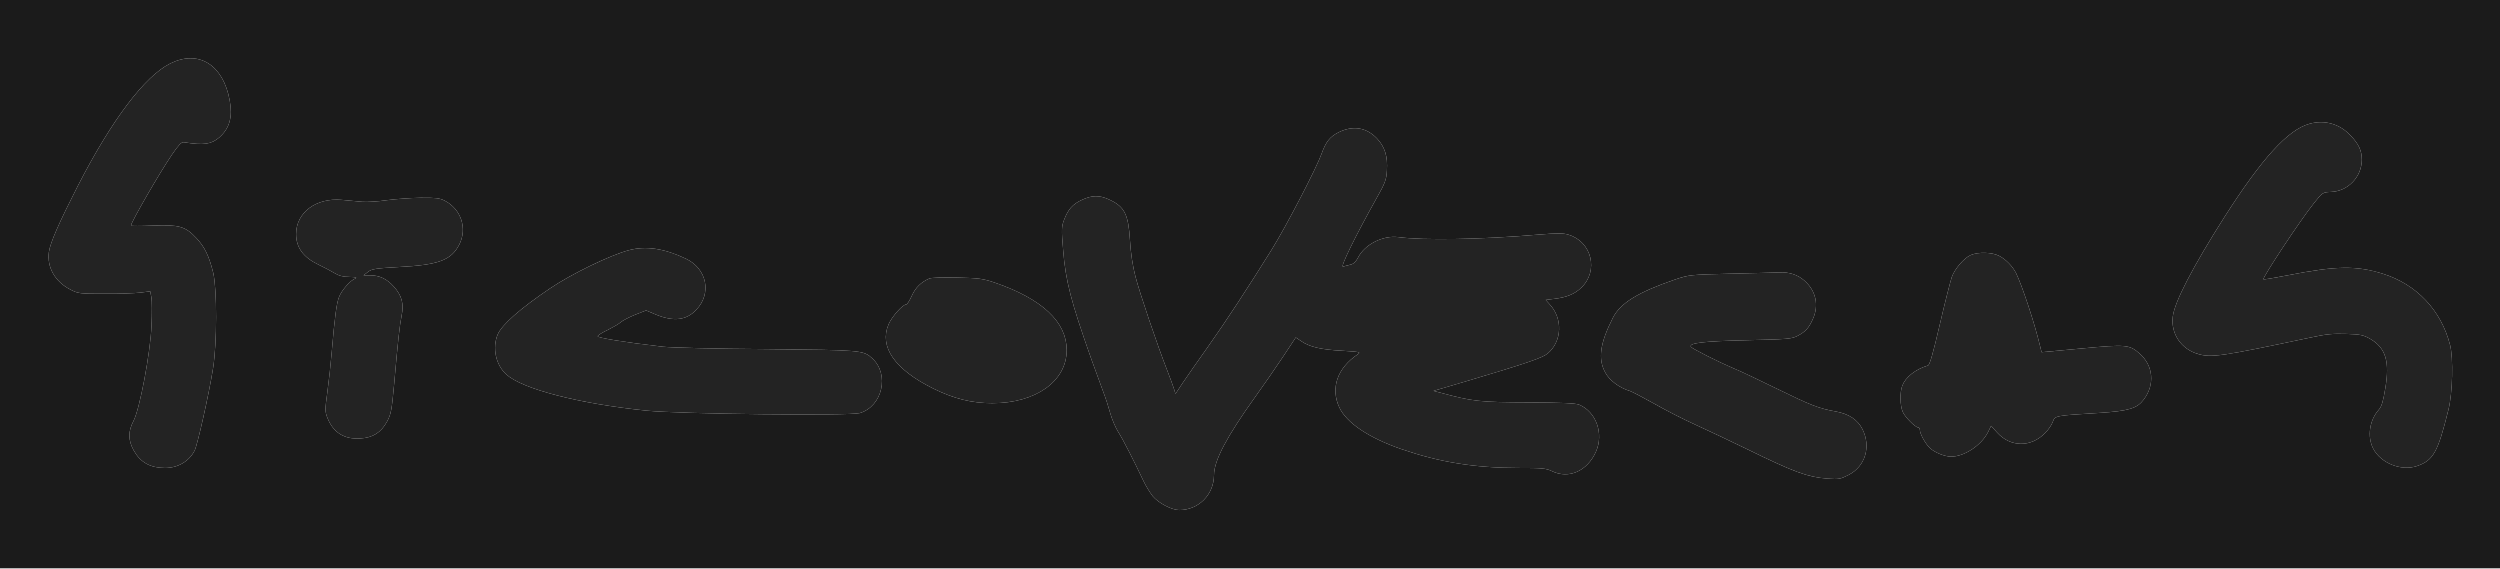
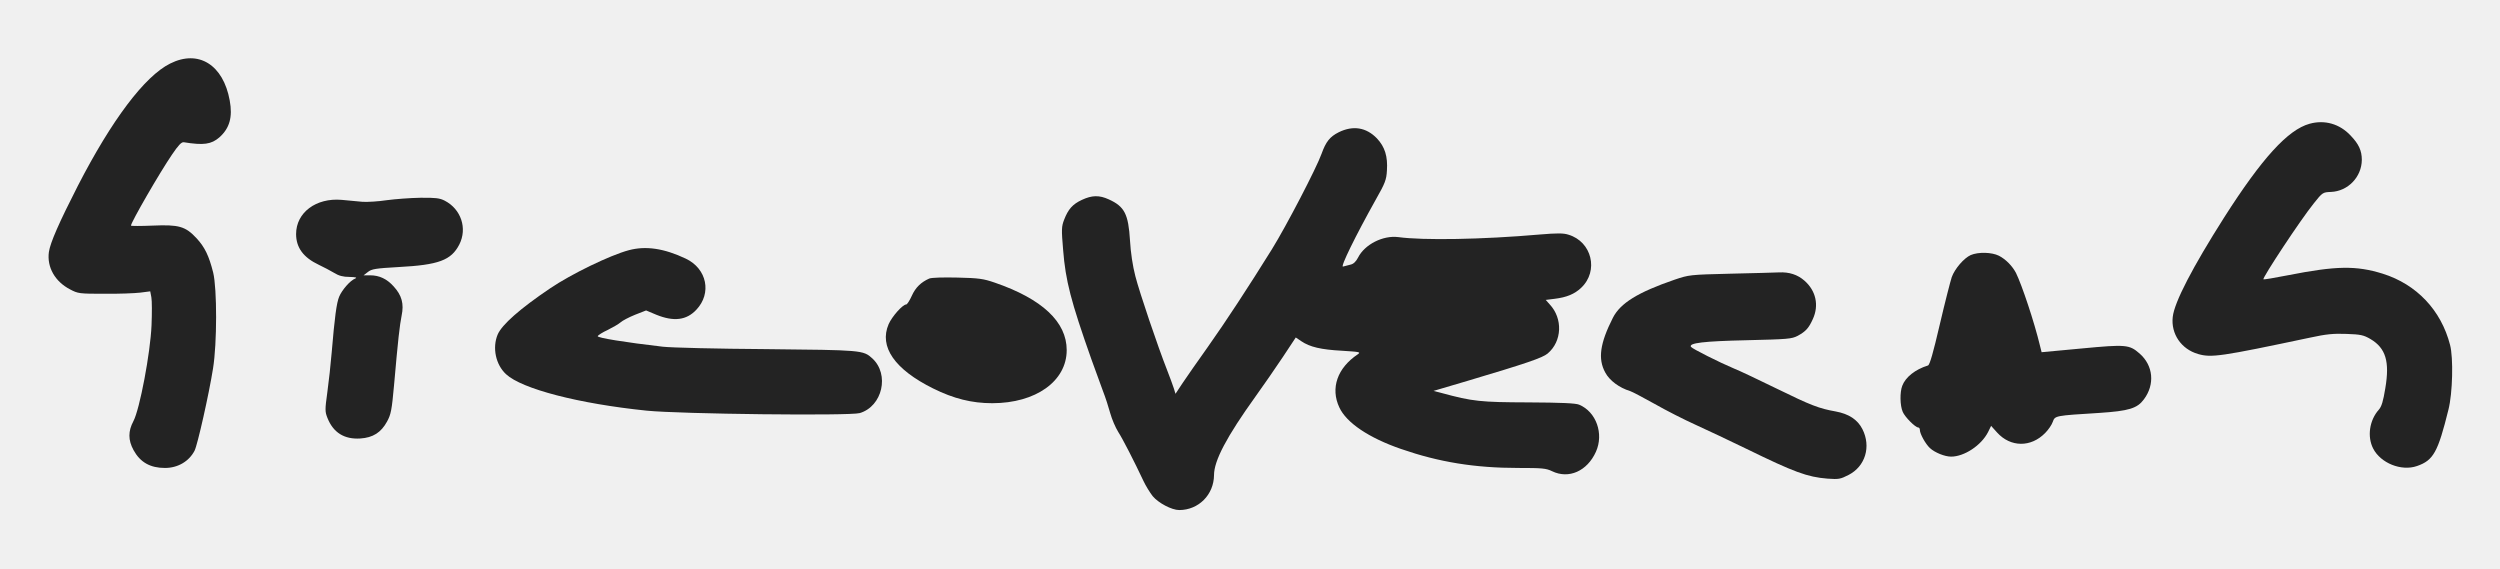
<svg xmlns="http://www.w3.org/2000/svg" width="2059" height="468" viewBox="0 0 2059 468" fill="232323">
  <g clip-path="url(#clip0_311_2)">
-     <path fill-rule="evenodd" clip-rule="evenodd" d="M0 0H2059V468H0V0ZM140.134 52.344C119.201 62.744 92.134 98.611 64.134 153.011C48.801 183.011 41.334 199.944 40.267 207.544C38.534 220.077 45.334 231.944 57.734 238.344C64.267 241.811 65.334 241.944 85.867 241.944C97.601 242.077 110.934 241.544 115.467 241.011L123.734 239.944L124.667 244.877C125.201 247.677 125.201 257.944 124.801 267.944C123.867 290.611 115.067 337.144 109.867 346.877C105.467 355.144 105.467 362.477 110.001 370.744C115.467 380.744 123.734 385.411 135.867 385.411C146.534 385.411 155.734 379.944 160.267 371.144C162.667 366.477 172.134 324.477 175.467 303.411C178.801 282.744 178.801 237.944 175.601 224.611C172.134 210.744 168.667 203.544 161.867 196.211C152.667 186.344 147.334 184.877 125.601 185.811C115.867 186.211 107.867 186.211 107.867 185.811C107.867 183.144 131.334 142.477 141.601 127.411C146.934 119.544 149.467 116.877 151.334 117.144C167.734 119.811 174.001 118.877 180.667 113.144C189.067 105.677 191.734 96.477 189.201 82.744C183.867 53.277 163.467 40.611 140.134 52.344ZM1831.87 179.01C1862.93 130.344 1884.27 106.877 1902.13 101.944C1914.53 98.477 1926.93 101.944 1936 111.677C1942.67 118.61 1945.2 124.077 1945.2 131.677C1945.07 145.81 1933.73 157.544 1919.73 158.077C1913.07 158.344 1912.8 158.477 1905.6 167.544C1894.8 180.877 1863.07 229.01 1864.13 230.077C1864.4 230.344 1873.33 228.877 1884.13 226.744C1924.13 218.877 1940.4 218.61 1962.4 225.41C1990.4 234.21 2010.53 255.544 2017.87 284.077C2020.67 294.744 2020 323.81 2016.53 337.41C2007.87 372.477 2004.13 379.144 1990.67 383.81C1977.73 388.344 1960.67 381.41 1954.53 369.41C1949.47 359.544 1951.47 346.077 1959.2 337.41C1961.47 334.877 1962.8 330.477 1964.53 319.81C1968.27 297.81 1964.93 286.744 1952.4 279.277C1946.67 275.944 1944.27 275.41 1932.53 275.01C1921.87 274.61 1916 275.144 1902.53 278.077C1828.8 293.677 1821.2 294.744 1810.27 291.544C1796.53 287.544 1787.87 275.01 1789.47 261.01C1790.8 248.877 1805.87 219.944 1831.87 179.01ZM1102.67 108.877C1095.2 112.61 1092 116.744 1088.4 126.744C1084.4 138.077 1059.47 186.077 1047.47 205.41C1028.13 236.477 1009.73 264.61 994.534 286.077C986.667 297.01 977.601 310.21 974.134 315.277L968.134 324.344L966.801 319.944C966.001 317.41 963.467 310.61 961.201 304.744C953.601 285.41 938.534 241.01 935.067 227.41C932.934 219.277 931.201 207.944 930.667 198.077C929.334 176.21 926.134 170.077 913.201 164.21C905.334 160.61 899.334 160.744 891.067 164.61C883.334 168.21 879.734 172.344 876.401 181.01C874.267 186.477 874.134 189.01 875.601 205.944C877.601 231.144 881.867 247.81 898.934 296.077C900.521 300.458 902.32 305.383 903.971 309.903C905.787 314.874 907.423 319.353 908.401 322.077C910.401 327.144 913.067 335.41 914.401 340.344C915.734 345.144 918.667 352.077 920.934 355.677C924.801 361.677 934.134 379.944 941.734 396.077C943.601 400.077 947.067 405.677 949.334 408.61C954.134 414.344 965.067 420.077 971.201 420.077C987.201 420.077 999.734 407.41 999.867 391.277C999.867 379.41 1010.27 359.677 1034 326.61C1040.53 317.544 1050.67 302.877 1056.53 294.077L1067.2 277.944L1071.73 281.01C1078.8 285.81 1088 287.944 1105.33 288.877C1120 289.81 1120.93 289.944 1118.27 291.81C1101.47 303.01 1095.6 319.677 1103.07 335.544C1108.93 348.21 1127.33 360.61 1154 369.81C1185.2 380.61 1214.67 385.41 1250.4 385.41C1270 385.41 1273.33 385.677 1278.27 388.077C1292 394.744 1307.2 388.077 1314.4 372.077C1321.07 357.277 1314.67 339.144 1300.53 333.277C1297.6 332.077 1285.87 331.544 1258.53 331.41C1219.2 331.277 1212.8 330.61 1187.33 323.677L1180.67 321.944L1208.67 313.677C1257.07 299.277 1270.4 294.744 1274.67 291.144C1286.53 281.144 1287.33 262.344 1276.27 250.61L1273.07 247.01L1280.53 246.077C1290.27 244.877 1296.8 242.21 1302.27 237.01C1316.93 223.144 1311.07 199.01 1291.73 193.277C1287.73 191.944 1282.27 191.944 1268.13 193.144C1220.67 197.277 1172 198.077 1151.6 195.277C1139.07 193.677 1124 201.277 1118.53 212.077C1116.8 215.41 1114.8 217.41 1112.27 217.944C1111.47 218.156 1110.55 218.39 1109.64 218.619C1108.27 218.966 1106.94 219.303 1106.13 219.544C1103.6 220.344 1116.13 194.744 1133.2 164.21C1140.8 150.877 1141.87 147.944 1142.27 140.477C1143.07 128.744 1140.53 120.877 1134 113.944C1125.2 104.877 1114.4 103.144 1102.67 108.877ZM298.534 166.211C302.534 166.477 311.601 165.944 318.534 164.877C325.467 163.944 338.001 163.011 346.267 162.877C358.667 162.744 362.134 163.144 366.267 165.277C379.734 172.211 385.067 188.077 378.267 201.411C371.601 214.344 361.334 218.211 328.267 219.944C309.334 221.011 306.134 221.544 303.067 223.944L299.467 226.744H304.801C312.401 226.744 318.667 229.677 324.267 235.944C330.934 243.277 332.801 250.211 330.801 259.811C329.201 267.811 327.867 279.144 324.534 317.277C322.667 337.811 322.001 341.277 318.801 347.144C313.867 356.211 307.201 360.477 296.667 361.144C283.601 361.944 274.534 356.344 269.734 344.344C267.601 339.011 267.601 337.544 269.601 323.011C270.801 314.477 272.401 299.544 273.201 290.077C275.601 261.411 277.201 249.411 279.334 244.344C281.601 238.877 288.401 231.011 292.534 229.411C294.401 228.611 293.067 228.211 287.867 228.077C282.534 228.077 279.067 227.144 275.201 224.744C272.267 223.011 266.534 219.944 262.534 218.077C249.867 212.077 243.867 203.944 243.867 192.744C243.867 175.011 260.401 162.744 281.467 164.611C284.312 164.895 287.841 165.217 291.121 165.517L291.14 165.519L291.148 165.52L291.159 165.521L291.165 165.521L291.168 165.522L291.175 165.522C294.023 165.782 296.68 166.025 298.534 166.211ZM517.867 206.077C502.401 210.21 470.534 225.677 453.201 237.41C428.267 254.21 413.334 267.41 409.867 275.544C405.334 286.477 408.267 300.344 416.801 308.21C429.867 320.344 476.667 332.477 532.534 338.21C559.867 341.01 700.134 342.611 708.134 340.21C726.801 334.611 732.801 308.344 718.401 295.144C710.948 288.356 709.738 288.344 631.628 287.548H631.627L631.201 287.544C590.934 287.277 552.534 286.344 545.867 285.544C514.667 281.944 491.867 278.21 492.267 276.877C492.534 276.077 496.267 273.677 500.667 271.677C504.934 269.544 509.734 266.744 511.201 265.41C512.667 264.077 518.001 261.277 522.934 259.277L532.134 255.677L540.667 259.277C554.934 265.01 565.334 263.81 573.467 255.144C586.401 241.544 582.267 221.277 564.801 213.01C546.801 204.477 531.734 202.344 517.867 206.077ZM1607.47 228.21C1610 221.277 1617.47 212.61 1623.07 210.077C1629.33 207.41 1640.4 207.677 1646.27 210.61C1652 213.544 1657.33 219.01 1660.4 224.877C1665.2 234.61 1675.47 265.277 1680.13 284.744L1681.47 290.077L1714.4 287.01C1751.07 283.544 1753.73 283.81 1762.13 291.144C1773.47 301.01 1774.93 316.61 1765.73 328.877C1760.27 336.344 1753.33 338.477 1729.07 340.077C1692.54 342.327 1692.53 342.344 1690.71 347.299L1690.67 347.41C1689.87 349.81 1687.07 353.944 1684.4 356.61C1672.67 368.61 1655.87 368.477 1644.8 356.21L1639.87 350.744L1637.33 355.944C1631.73 366.877 1617.73 376.077 1606.93 376.077C1601.73 376.077 1593.47 372.744 1589.47 369.01C1585.87 365.677 1581.2 357.277 1581.2 354.077C1581.2 353.01 1580.67 352.077 1579.87 352.077C1577.47 352.077 1568.8 343.41 1567.07 339.144C1564.8 333.944 1564.67 323.01 1566.67 317.81C1569.33 310.61 1577.47 304.21 1587.87 301.01C1589.33 300.61 1592.13 290.744 1597.6 267.277C1601.87 249.01 1606.4 231.41 1607.47 228.21ZM1425.2 225.411C1391.73 226.211 1391.07 226.344 1379.2 230.344C1348.93 240.744 1334.53 249.677 1328.4 261.677C1317.73 282.744 1315.87 295.544 1322.13 306.877C1325.6 313.411 1333.73 319.411 1342.53 322.077C1344.27 322.611 1353.33 327.411 1362.67 332.611C1372 337.944 1387.2 345.677 1396.67 349.944C1406.13 354.211 1424.93 363.144 1438.4 369.677C1477.73 388.877 1488.4 392.877 1505.2 394.211C1514.4 394.877 1515.73 394.611 1522.53 391.144C1536.27 384.077 1541.2 367.811 1533.87 353.411C1529.87 345.544 1522.67 340.877 1511.87 338.877C1498.27 336.477 1491.33 333.811 1463.87 320.344C1448.8 313.011 1432.67 305.277 1427.87 303.411C1416.4 298.611 1393.6 287.144 1392.67 285.677C1390.67 282.477 1403.07 281.011 1438.53 280.211C1472.67 279.411 1475.6 279.144 1480.53 276.611C1487.2 273.011 1489.73 270.211 1493.07 262.744C1498.27 251.411 1495.6 239.411 1486.13 231.144C1480.53 226.211 1473.6 223.944 1465.2 224.344C1461.87 224.477 1443.87 225.011 1425.2 225.411ZM750.934 243.677C754.001 236.744 758.667 232.344 765.334 229.41C767.201 228.61 776.934 228.344 788.534 228.61C806.134 229.01 809.867 229.544 819.201 232.744C858.401 246.21 878.534 265.144 878.534 288.344C878.534 313.944 853.067 332.077 817.201 332.077C800.401 332.077 785.467 328.344 768.534 319.944C736.801 304.21 723.867 285.544 731.867 267.01C734.667 260.61 743.467 250.744 746.401 250.744C747.067 250.744 749.201 247.544 750.934 243.677Z" fill="#1b1b1b" fill-opacity="1" />
+     <path fill-rule="evenodd" clip-rule="evenodd" d="M0 0H2059V468H0V0ZM140.134 52.344C119.201 62.744 92.134 98.611 64.134 153.011C48.801 183.011 41.334 199.944 40.267 207.544C38.534 220.077 45.334 231.944 57.734 238.344C64.267 241.811 65.334 241.944 85.867 241.944C97.601 242.077 110.934 241.544 115.467 241.011L123.734 239.944L124.667 244.877C125.201 247.677 125.201 257.944 124.801 267.944C123.867 290.611 115.067 337.144 109.867 346.877C105.467 355.144 105.467 362.477 110.001 370.744C115.467 380.744 123.734 385.411 135.867 385.411C146.534 385.411 155.734 379.944 160.267 371.144C162.667 366.477 172.134 324.477 175.467 303.411C178.801 282.744 178.801 237.944 175.601 224.611C172.134 210.744 168.667 203.544 161.867 196.211C152.667 186.344 147.334 184.877 125.601 185.811C115.867 186.211 107.867 186.211 107.867 185.811C107.867 183.144 131.334 142.477 141.601 127.411C146.934 119.544 149.467 116.877 151.334 117.144C167.734 119.811 174.001 118.877 180.667 113.144C189.067 105.677 191.734 96.477 189.201 82.744C183.867 53.277 163.467 40.611 140.134 52.344ZM1831.87 179.01C1862.93 130.344 1884.27 106.877 1902.13 101.944C1914.53 98.477 1926.93 101.944 1936 111.677C1942.67 118.61 1945.2 124.077 1945.2 131.677C1945.07 145.81 1933.73 157.544 1919.73 158.077C1913.07 158.344 1912.8 158.477 1905.6 167.544C1894.8 180.877 1863.07 229.01 1864.13 230.077C1864.4 230.344 1873.33 228.877 1884.13 226.744C1924.13 218.877 1940.4 218.61 1962.4 225.41C1990.4 234.21 2010.53 255.544 2017.87 284.077C2020.67 294.744 2020 323.81 2016.53 337.41C2007.87 372.477 2004.13 379.144 1990.67 383.81C1977.73 388.344 1960.67 381.41 1954.53 369.41C1949.47 359.544 1951.47 346.077 1959.2 337.41C1961.47 334.877 1962.8 330.477 1964.53 319.81C1968.27 297.81 1964.93 286.744 1952.4 279.277C1946.67 275.944 1944.27 275.41 1932.53 275.01C1921.87 274.61 1916 275.144 1902.53 278.077C1828.8 293.677 1821.2 294.744 1810.27 291.544C1796.53 287.544 1787.87 275.01 1789.47 261.01C1790.8 248.877 1805.87 219.944 1831.87 179.01ZM1102.67 108.877C1095.2 112.61 1092 116.744 1088.4 126.744C1084.4 138.077 1059.47 186.077 1047.47 205.41C1028.13 236.477 1009.73 264.61 994.534 286.077C986.667 297.01 977.601 310.21 974.134 315.277L968.134 324.344L966.801 319.944C966.001 317.41 963.467 310.61 961.201 304.744C953.601 285.41 938.534 241.01 935.067 227.41C932.934 219.277 931.201 207.944 930.667 198.077C929.334 176.21 926.134 170.077 913.201 164.21C905.334 160.61 899.334 160.744 891.067 164.61C883.334 168.21 879.734 172.344 876.401 181.01C874.267 186.477 874.134 189.01 875.601 205.944C877.601 231.144 881.867 247.81 898.934 296.077C900.521 300.458 902.32 305.383 903.971 309.903C905.787 314.874 907.423 319.353 908.401 322.077C910.401 327.144 913.067 335.41 914.401 340.344C915.734 345.144 918.667 352.077 920.934 355.677C924.801 361.677 934.134 379.944 941.734 396.077C943.601 400.077 947.067 405.677 949.334 408.61C954.134 414.344 965.067 420.077 971.201 420.077C987.201 420.077 999.734 407.41 999.867 391.277C999.867 379.41 1010.27 359.677 1034 326.61C1040.53 317.544 1050.67 302.877 1056.53 294.077L1067.2 277.944L1071.73 281.01C1078.8 285.81 1088 287.944 1105.33 288.877C1120 289.81 1120.93 289.944 1118.27 291.81C1101.47 303.01 1095.6 319.677 1103.07 335.544C1108.93 348.21 1127.33 360.61 1154 369.81C1185.2 380.61 1214.67 385.41 1250.4 385.41C1270 385.41 1273.33 385.677 1278.27 388.077C1292 394.744 1307.2 388.077 1314.4 372.077C1321.07 357.277 1314.67 339.144 1300.53 333.277C1297.6 332.077 1285.87 331.544 1258.53 331.41C1219.2 331.277 1212.8 330.61 1187.33 323.677L1180.67 321.944L1208.67 313.677C1257.07 299.277 1270.4 294.744 1274.67 291.144C1286.53 281.144 1287.33 262.344 1276.27 250.61L1273.07 247.01L1280.53 246.077C1290.27 244.877 1296.8 242.21 1302.27 237.01C1316.93 223.144 1311.07 199.01 1291.73 193.277C1287.73 191.944 1282.27 191.944 1268.13 193.144C1220.67 197.277 1172 198.077 1151.6 195.277C1139.07 193.677 1124 201.277 1118.53 212.077C1116.8 215.41 1114.8 217.41 1112.27 217.944C1111.47 218.156 1110.55 218.39 1109.64 218.619C1108.27 218.966 1106.94 219.303 1106.13 219.544C1103.6 220.344 1116.13 194.744 1133.2 164.21C1140.8 150.877 1141.87 147.944 1142.27 140.477C1143.07 128.744 1140.53 120.877 1134 113.944C1125.2 104.877 1114.4 103.144 1102.67 108.877ZM298.534 166.211C302.534 166.477 311.601 165.944 318.534 164.877C325.467 163.944 338.001 163.011 346.267 162.877C358.667 162.744 362.134 163.144 366.267 165.277C379.734 172.211 385.067 188.077 378.267 201.411C371.601 214.344 361.334 218.211 328.267 219.944C309.334 221.011 306.134 221.544 303.067 223.944L299.467 226.744H304.801C312.401 226.744 318.667 229.677 324.267 235.944C330.934 243.277 332.801 250.211 330.801 259.811C329.201 267.811 327.867 279.144 324.534 317.277C322.667 337.811 322.001 341.277 318.801 347.144C313.867 356.211 307.201 360.477 296.667 361.144C283.601 361.944 274.534 356.344 269.734 344.344C267.601 339.011 267.601 337.544 269.601 323.011C270.801 314.477 272.401 299.544 273.201 290.077C275.601 261.411 277.201 249.411 279.334 244.344C281.601 238.877 288.401 231.011 292.534 229.411C294.401 228.611 293.067 228.211 287.867 228.077C282.534 228.077 279.067 227.144 275.201 224.744C272.267 223.011 266.534 219.944 262.534 218.077C249.867 212.077 243.867 203.944 243.867 192.744C243.867 175.011 260.401 162.744 281.467 164.611C284.312 164.895 287.841 165.217 291.121 165.517L291.14 165.519L291.148 165.52L291.159 165.521L291.165 165.521L291.168 165.522L291.175 165.522C294.023 165.782 296.68 166.025 298.534 166.211ZM517.867 206.077C502.401 210.21 470.534 225.677 453.201 237.41C428.267 254.21 413.334 267.41 409.867 275.544C405.334 286.477 408.267 300.344 416.801 308.21C429.867 320.344 476.667 332.477 532.534 338.21C559.867 341.01 700.134 342.611 708.134 340.21C726.801 334.611 732.801 308.344 718.401 295.144C710.948 288.356 709.738 288.344 631.628 287.548H631.627L631.201 287.544C590.934 287.277 552.534 286.344 545.867 285.544C514.667 281.944 491.867 278.21 492.267 276.877C492.534 276.077 496.267 273.677 500.667 271.677C504.934 269.544 509.734 266.744 511.201 265.41C512.667 264.077 518.001 261.277 522.934 259.277L532.134 255.677L540.667 259.277C554.934 265.01 565.334 263.81 573.467 255.144C586.401 241.544 582.267 221.277 564.801 213.01C546.801 204.477 531.734 202.344 517.867 206.077ZM1607.47 228.21C1610 221.277 1617.47 212.61 1623.07 210.077C1629.33 207.41 1640.4 207.677 1646.27 210.61C1652 213.544 1657.33 219.01 1660.4 224.877C1665.2 234.61 1675.47 265.277 1680.13 284.744L1681.47 290.077L1714.4 287.01C1751.07 283.544 1753.73 283.81 1762.13 291.144C1773.47 301.01 1774.93 316.61 1765.73 328.877C1760.27 336.344 1753.33 338.477 1729.07 340.077C1692.54 342.327 1692.53 342.344 1690.71 347.299L1690.67 347.41C1689.87 349.81 1687.07 353.944 1684.4 356.61C1672.67 368.61 1655.87 368.477 1644.8 356.21L1639.87 350.744L1637.33 355.944C1631.73 366.877 1617.73 376.077 1606.93 376.077C1601.73 376.077 1593.47 372.744 1589.47 369.01C1585.87 365.677 1581.2 357.277 1581.2 354.077C1581.2 353.01 1580.67 352.077 1579.87 352.077C1577.47 352.077 1568.8 343.41 1567.07 339.144C1564.8 333.944 1564.67 323.01 1566.67 317.81C1569.33 310.61 1577.47 304.21 1587.87 301.01C1589.33 300.61 1592.13 290.744 1597.6 267.277C1601.87 249.01 1606.4 231.41 1607.47 228.21ZM1425.2 225.411C1391.73 226.211 1391.07 226.344 1379.2 230.344C1348.93 240.744 1334.53 249.677 1328.4 261.677C1317.73 282.744 1315.87 295.544 1322.13 306.877C1325.6 313.411 1333.73 319.411 1342.53 322.077C1344.27 322.611 1353.33 327.411 1362.67 332.611C1372 337.944 1387.2 345.677 1396.67 349.944C1406.13 354.211 1424.93 363.144 1438.4 369.677C1477.73 388.877 1488.4 392.877 1505.2 394.211C1514.4 394.877 1515.73 394.611 1522.53 391.144C1536.27 384.077 1541.2 367.811 1533.87 353.411C1529.87 345.544 1522.67 340.877 1511.87 338.877C1498.27 336.477 1491.33 333.811 1463.87 320.344C1448.8 313.011 1432.67 305.277 1427.87 303.411C1416.4 298.611 1393.6 287.144 1392.67 285.677C1390.67 282.477 1403.07 281.011 1438.53 280.211C1472.67 279.411 1475.6 279.144 1480.53 276.611C1487.2 273.011 1489.73 270.211 1493.07 262.744C1498.27 251.411 1495.6 239.411 1486.13 231.144C1480.53 226.211 1473.6 223.944 1465.2 224.344C1461.87 224.477 1443.87 225.011 1425.2 225.411ZM750.934 243.677C754.001 236.744 758.667 232.344 765.334 229.41C767.201 228.61 776.934 228.344 788.534 228.61C806.134 229.01 809.867 229.544 819.201 232.744C858.401 246.21 878.534 265.144 878.534 288.344C878.534 313.944 853.067 332.077 817.201 332.077C800.401 332.077 785.467 328.344 768.534 319.944C736.801 304.21 723.867 285.544 731.867 267.01C734.667 260.61 743.467 250.744 746.401 250.744C747.067 250.744 749.201 247.544 750.934 243.677Z" fill="#1b1b1b" fill-opacity="0" />
    <path d="M140.134 52.344C119.201 62.744 92.134 98.611 64.134 153.011C48.801 183.011 41.334 199.944 40.267 207.544C38.534 220.077 45.334 231.944 57.734 238.344C64.267 241.811 65.334 241.944 85.867 241.944C97.601 242.077 110.934 241.544 115.467 241.011L123.734 239.944L124.667 244.877C125.201 247.677 125.201 257.944 124.801 267.944C123.867 290.611 115.067 337.144 109.867 346.877C105.467 355.144 105.467 362.477 110.001 370.744C115.467 380.744 123.734 385.411 135.867 385.411C146.534 385.411 155.734 379.944 160.267 371.144C162.667 366.477 172.134 324.477 175.467 303.411C178.801 282.744 178.801 237.944 175.601 224.611C172.134 210.744 168.667 203.544 161.867 196.211C152.667 186.344 147.334 184.877 125.601 185.811C115.867 186.211 107.867 186.211 107.867 185.811C107.867 183.144 131.334 142.477 141.601 127.411C146.934 119.544 149.467 116.877 151.334 117.144C167.734 119.811 174.001 118.877 180.667 113.144C189.067 105.677 191.734 96.477 189.201 82.744C183.867 53.277 163.467 40.611 140.134 52.344Z" fill="#232323" fill-opacity="1" />
    <path d="M1902.13 101.944C1884.27 106.877 1862.93 130.344 1831.87 179.01C1805.87 219.944 1790.8 248.877 1789.47 261.01C1787.87 275.01 1796.53 287.544 1810.27 291.544C1821.2 294.744 1828.8 293.677 1902.53 278.077C1916 275.144 1921.87 274.61 1932.53 275.01C1944.27 275.41 1946.67 275.944 1952.4 279.277C1964.93 286.744 1968.27 297.81 1964.53 319.81C1962.8 330.477 1961.47 334.877 1959.2 337.41C1951.47 346.077 1949.47 359.544 1954.53 369.41C1960.67 381.41 1977.73 388.344 1990.67 383.81C2004.13 379.144 2007.87 372.477 2016.53 337.41C2020 323.81 2020.67 294.744 2017.87 284.077C2010.53 255.544 1990.4 234.21 1962.4 225.41C1940.4 218.61 1924.13 218.877 1884.13 226.744C1873.33 228.877 1864.4 230.344 1864.13 230.077C1863.07 229.01 1894.8 180.877 1905.6 167.544C1912.8 158.477 1913.07 158.344 1919.73 158.077C1933.73 157.544 1945.07 145.81 1945.2 131.677C1945.2 124.077 1942.67 118.61 1936 111.677C1926.93 101.944 1914.53 98.477 1902.13 101.944Z" fill="#232323" fill-opacity="1" />
    <path d="M1102.67 108.877C1095.2 112.61 1092 116.744 1088.4 126.744C1084.4 138.077 1059.47 186.077 1047.47 205.41C1028.13 236.477 1009.73 264.61 994.534 286.077C986.667 297.01 977.601 310.21 974.134 315.277L968.134 324.344L966.801 319.944C966.001 317.41 963.467 310.61 961.201 304.744C953.601 285.41 938.534 241.01 935.067 227.41C932.934 219.277 931.201 207.944 930.667 198.077C929.334 176.21 926.134 170.077 913.201 164.21C905.334 160.61 899.334 160.744 891.067 164.61C883.334 168.21 879.734 172.344 876.401 181.01C874.267 186.477 874.134 189.01 875.601 205.944C877.601 231.144 881.867 247.81 898.934 296.077C902.267 305.277 906.534 316.877 908.401 322.077C910.401 327.144 913.067 335.41 914.401 340.344C915.734 345.144 918.667 352.077 920.934 355.677C924.801 361.677 934.134 379.944 941.734 396.077C943.601 400.077 947.067 405.677 949.334 408.61C954.134 414.344 965.067 420.077 971.201 420.077C987.201 420.077 999.734 407.41 999.867 391.277C999.867 379.41 1010.27 359.677 1034 326.61C1040.53 317.544 1050.67 302.877 1056.53 294.077L1067.2 277.944L1071.73 281.01C1078.8 285.81 1088 287.944 1105.33 288.877C1120 289.81 1120.93 289.944 1118.27 291.81C1101.47 303.01 1095.6 319.677 1103.07 335.544C1108.93 348.21 1127.33 360.61 1154 369.81C1185.2 380.61 1214.67 385.41 1250.4 385.41C1270 385.41 1273.33 385.677 1278.27 388.077C1292 394.744 1307.2 388.077 1314.4 372.077C1321.07 357.277 1314.67 339.144 1300.53 333.277C1297.6 332.077 1285.87 331.544 1258.53 331.41C1219.2 331.277 1212.8 330.61 1187.33 323.677L1180.67 321.944L1208.67 313.677C1257.07 299.277 1270.4 294.744 1274.67 291.144C1286.53 281.144 1287.33 262.344 1276.27 250.61L1273.07 247.01L1280.53 246.077C1290.27 244.877 1296.8 242.21 1302.27 237.01C1316.93 223.144 1311.07 199.01 1291.73 193.277C1287.73 191.944 1282.27 191.944 1268.13 193.144C1220.67 197.277 1172 198.077 1151.6 195.277C1139.07 193.677 1124 201.277 1118.53 212.077C1116.8 215.41 1114.8 217.41 1112.27 217.944C1110.27 218.477 1107.47 219.144 1106.13 219.544C1103.6 220.344 1116.13 194.744 1133.2 164.21C1140.8 150.877 1141.87 147.944 1142.27 140.477C1143.07 128.744 1140.53 120.877 1134 113.944C1125.2 104.877 1114.4 103.144 1102.67 108.877Z" fill="#232323" fill-opacity="1" />
    <path d="M318.534 164.877C311.601 165.944 302.534 166.477 298.534 166.21C294.534 165.81 286.801 165.144 281.467 164.61C260.401 162.744 243.867 175.01 243.867 192.744C243.867 203.944 249.867 212.077 262.534 218.077C266.534 219.944 272.267 223.01 275.201 224.744C279.067 227.144 282.534 228.077 287.867 228.077C293.067 228.21 294.401 228.61 292.534 229.41C288.401 231.01 281.601 238.877 279.334 244.344C277.201 249.41 275.601 261.41 273.201 290.077C272.401 299.544 270.801 314.477 269.601 323.01C267.601 337.544 267.601 339.01 269.734 344.344C274.534 356.344 283.601 361.944 296.667 361.144C307.201 360.477 313.867 356.21 318.801 347.144C322.001 341.277 322.667 337.81 324.534 317.277C327.867 279.144 329.201 267.81 330.801 259.81C332.801 250.21 330.934 243.277 324.267 235.944C318.667 229.677 312.401 226.744 304.801 226.744H299.467L303.067 223.944C306.134 221.544 309.334 221.01 328.267 219.944C361.334 218.21 371.601 214.344 378.267 201.41C385.067 188.077 379.734 172.21 366.267 165.277C362.134 163.144 358.667 162.744 346.267 162.877C338.001 163.01 325.467 163.944 318.534 164.877Z" fill="#232323" fill-opacity="1" />
    <path d="M517.867 206.077C502.4 210.21 470.533 225.677 453.2 237.41C428.267 254.21 413.333 267.41 409.867 275.544C405.333 286.477 408.267 300.344 416.8 308.21C429.867 320.344 476.667 332.477 532.533 338.21C559.867 341.01 700.133 342.61 708.133 340.21C726.8 334.61 732.8 308.344 718.4 295.144C710.933 288.344 709.733 288.344 631.2 287.544C590.933 287.277 552.533 286.344 545.867 285.544C514.667 281.944 491.867 278.21 492.267 276.877C492.533 276.077 496.267 273.677 500.667 271.677C504.933 269.544 509.733 266.744 511.2 265.41C512.667 264.077 518 261.277 522.933 259.277L532.133 255.677L540.667 259.277C554.933 265.01 565.333 263.81 573.467 255.144C586.4 241.544 582.267 221.277 564.8 213.01C546.8 204.477 531.733 202.344 517.867 206.077Z" fill="#232323" fill-opacity="1" />
    <path d="M1623.07 210.077C1617.47 212.61 1610 221.277 1607.47 228.21C1606.4 231.41 1601.87 249.01 1597.6 267.277C1592.13 290.744 1589.33 300.61 1587.87 301.01C1577.47 304.21 1569.33 310.61 1566.67 317.81C1564.67 323.01 1564.8 333.944 1567.07 339.144C1568.8 343.41 1577.47 352.077 1579.87 352.077C1580.67 352.077 1581.2 353.01 1581.2 354.077C1581.2 357.277 1585.87 365.677 1589.47 369.01C1593.47 372.744 1601.73 376.077 1606.93 376.077C1617.73 376.077 1631.73 366.877 1637.33 355.944L1639.87 350.744L1644.8 356.21C1655.87 368.477 1672.67 368.61 1684.4 356.61C1687.07 353.944 1689.87 349.81 1690.67 347.41C1692.53 342.344 1692.27 342.344 1729.07 340.077C1753.33 338.477 1760.27 336.344 1765.73 328.877C1774.93 316.61 1773.47 301.01 1762.13 291.144C1753.73 283.81 1751.07 283.544 1714.4 287.01L1681.47 290.077L1680.13 284.744C1675.47 265.277 1665.2 234.61 1660.4 224.877C1657.33 219.01 1652 213.544 1646.27 210.61C1640.4 207.677 1629.33 207.41 1623.07 210.077Z" fill="#232323" fill-opacity="1" />
    <path d="M1425.2 225.411C1391.73 226.211 1391.07 226.344 1379.2 230.344C1348.93 240.744 1334.53 249.677 1328.4 261.677C1317.73 282.744 1315.87 295.544 1322.13 306.877C1325.6 313.411 1333.73 319.411 1342.53 322.077C1344.27 322.611 1353.33 327.411 1362.67 332.611C1372 337.944 1387.2 345.677 1396.67 349.944C1406.13 354.211 1424.93 363.144 1438.4 369.677C1477.73 388.877 1488.4 392.877 1505.2 394.211C1514.4 394.877 1515.73 394.611 1522.53 391.144C1536.27 384.077 1541.2 367.811 1533.87 353.411C1529.87 345.544 1522.67 340.877 1511.87 338.877C1498.27 336.477 1491.33 333.811 1463.87 320.344C1448.8 313.011 1432.67 305.277 1427.87 303.411C1416.4 298.611 1393.6 287.144 1392.67 285.677C1390.67 282.477 1403.07 281.011 1438.53 280.211C1472.67 279.411 1475.6 279.144 1480.53 276.611C1487.2 273.011 1489.73 270.211 1493.07 262.744C1498.27 251.411 1495.6 239.411 1486.13 231.144C1480.53 226.211 1473.6 223.944 1465.2 224.344C1461.87 224.477 1443.87 225.011 1425.2 225.411Z" fill="#232323" fill-opacity="1" />
    <path d="M765.334 229.41C758.668 232.344 754.001 236.744 750.934 243.677C749.201 247.544 747.068 250.744 746.401 250.744C743.468 250.744 734.668 260.61 731.868 267.01C723.868 285.544 736.801 304.21 768.534 319.944C785.468 328.344 800.401 332.077 817.201 332.077C853.068 332.077 878.534 313.944 878.534 288.344C878.534 265.144 858.401 246.21 819.201 232.744C809.868 229.544 806.134 229.01 788.534 228.61C776.934 228.344 767.201 228.61 765.334 229.41Z" fill="#232323" fill-opacity="1" />
  </g>
  <defs>
    <clipPath id="clip0_311_2">
      <rect width="2059" height="468" fill="white" />
    </clipPath>
  </defs>
</svg>
